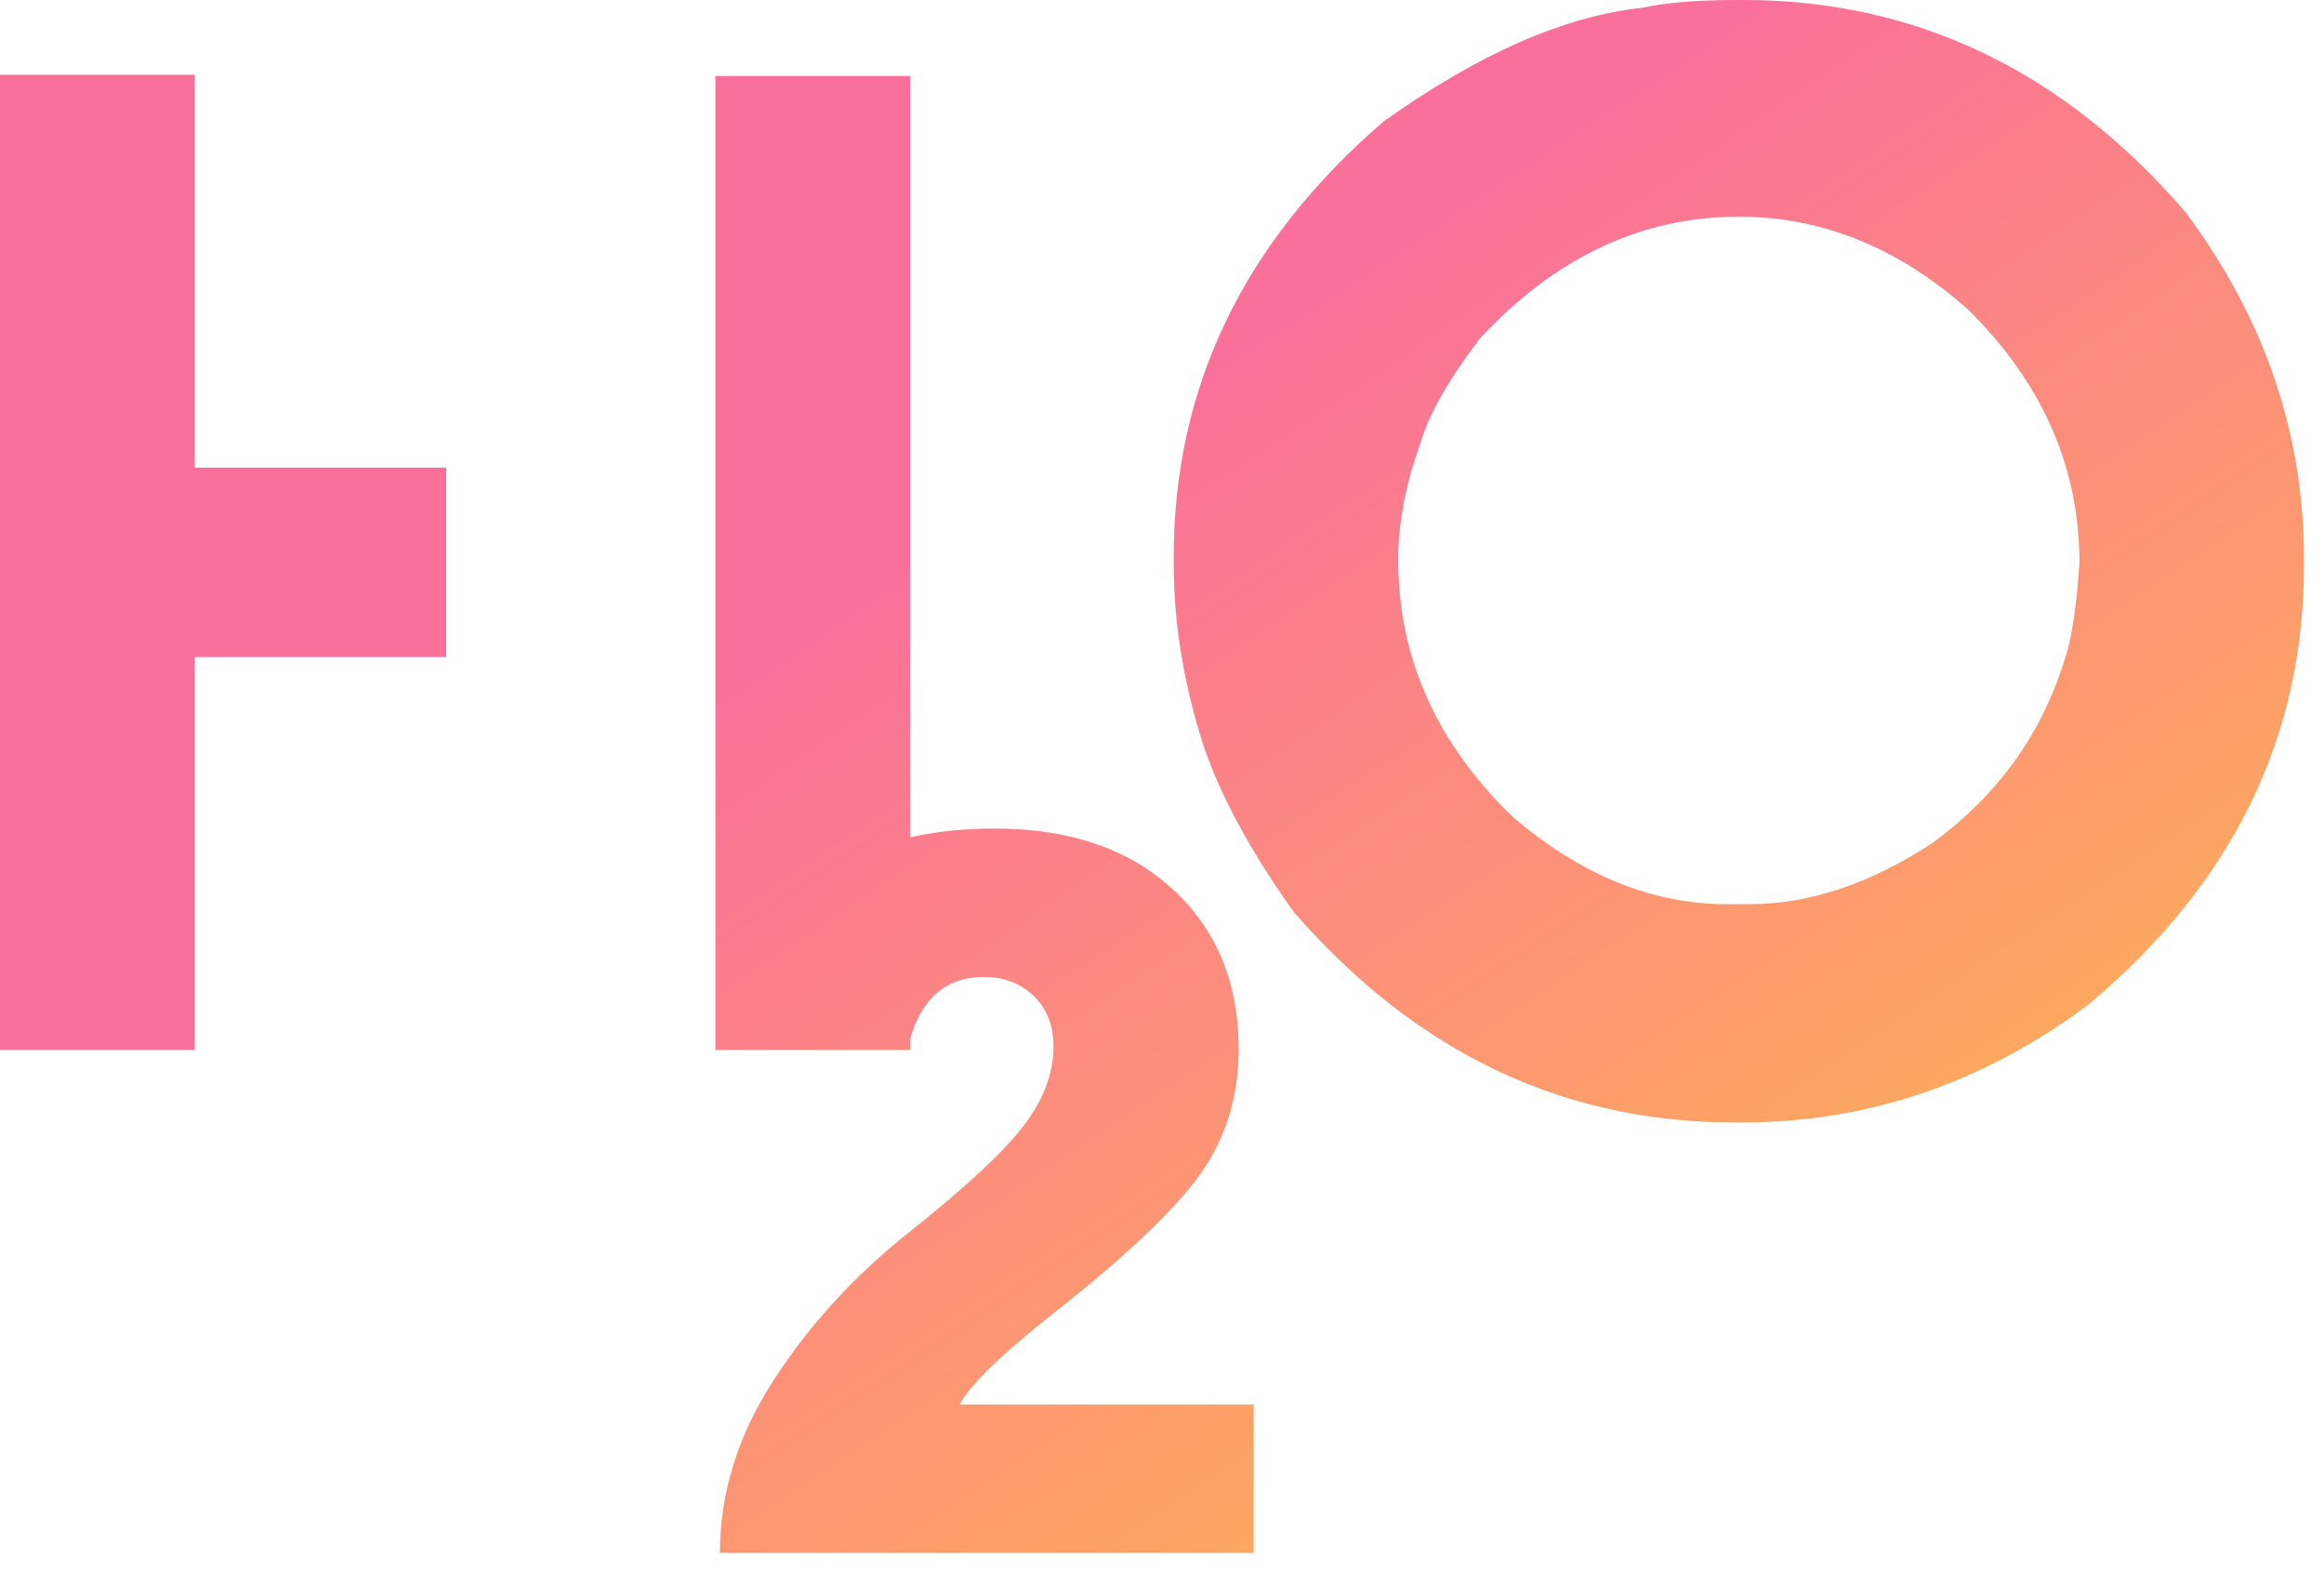
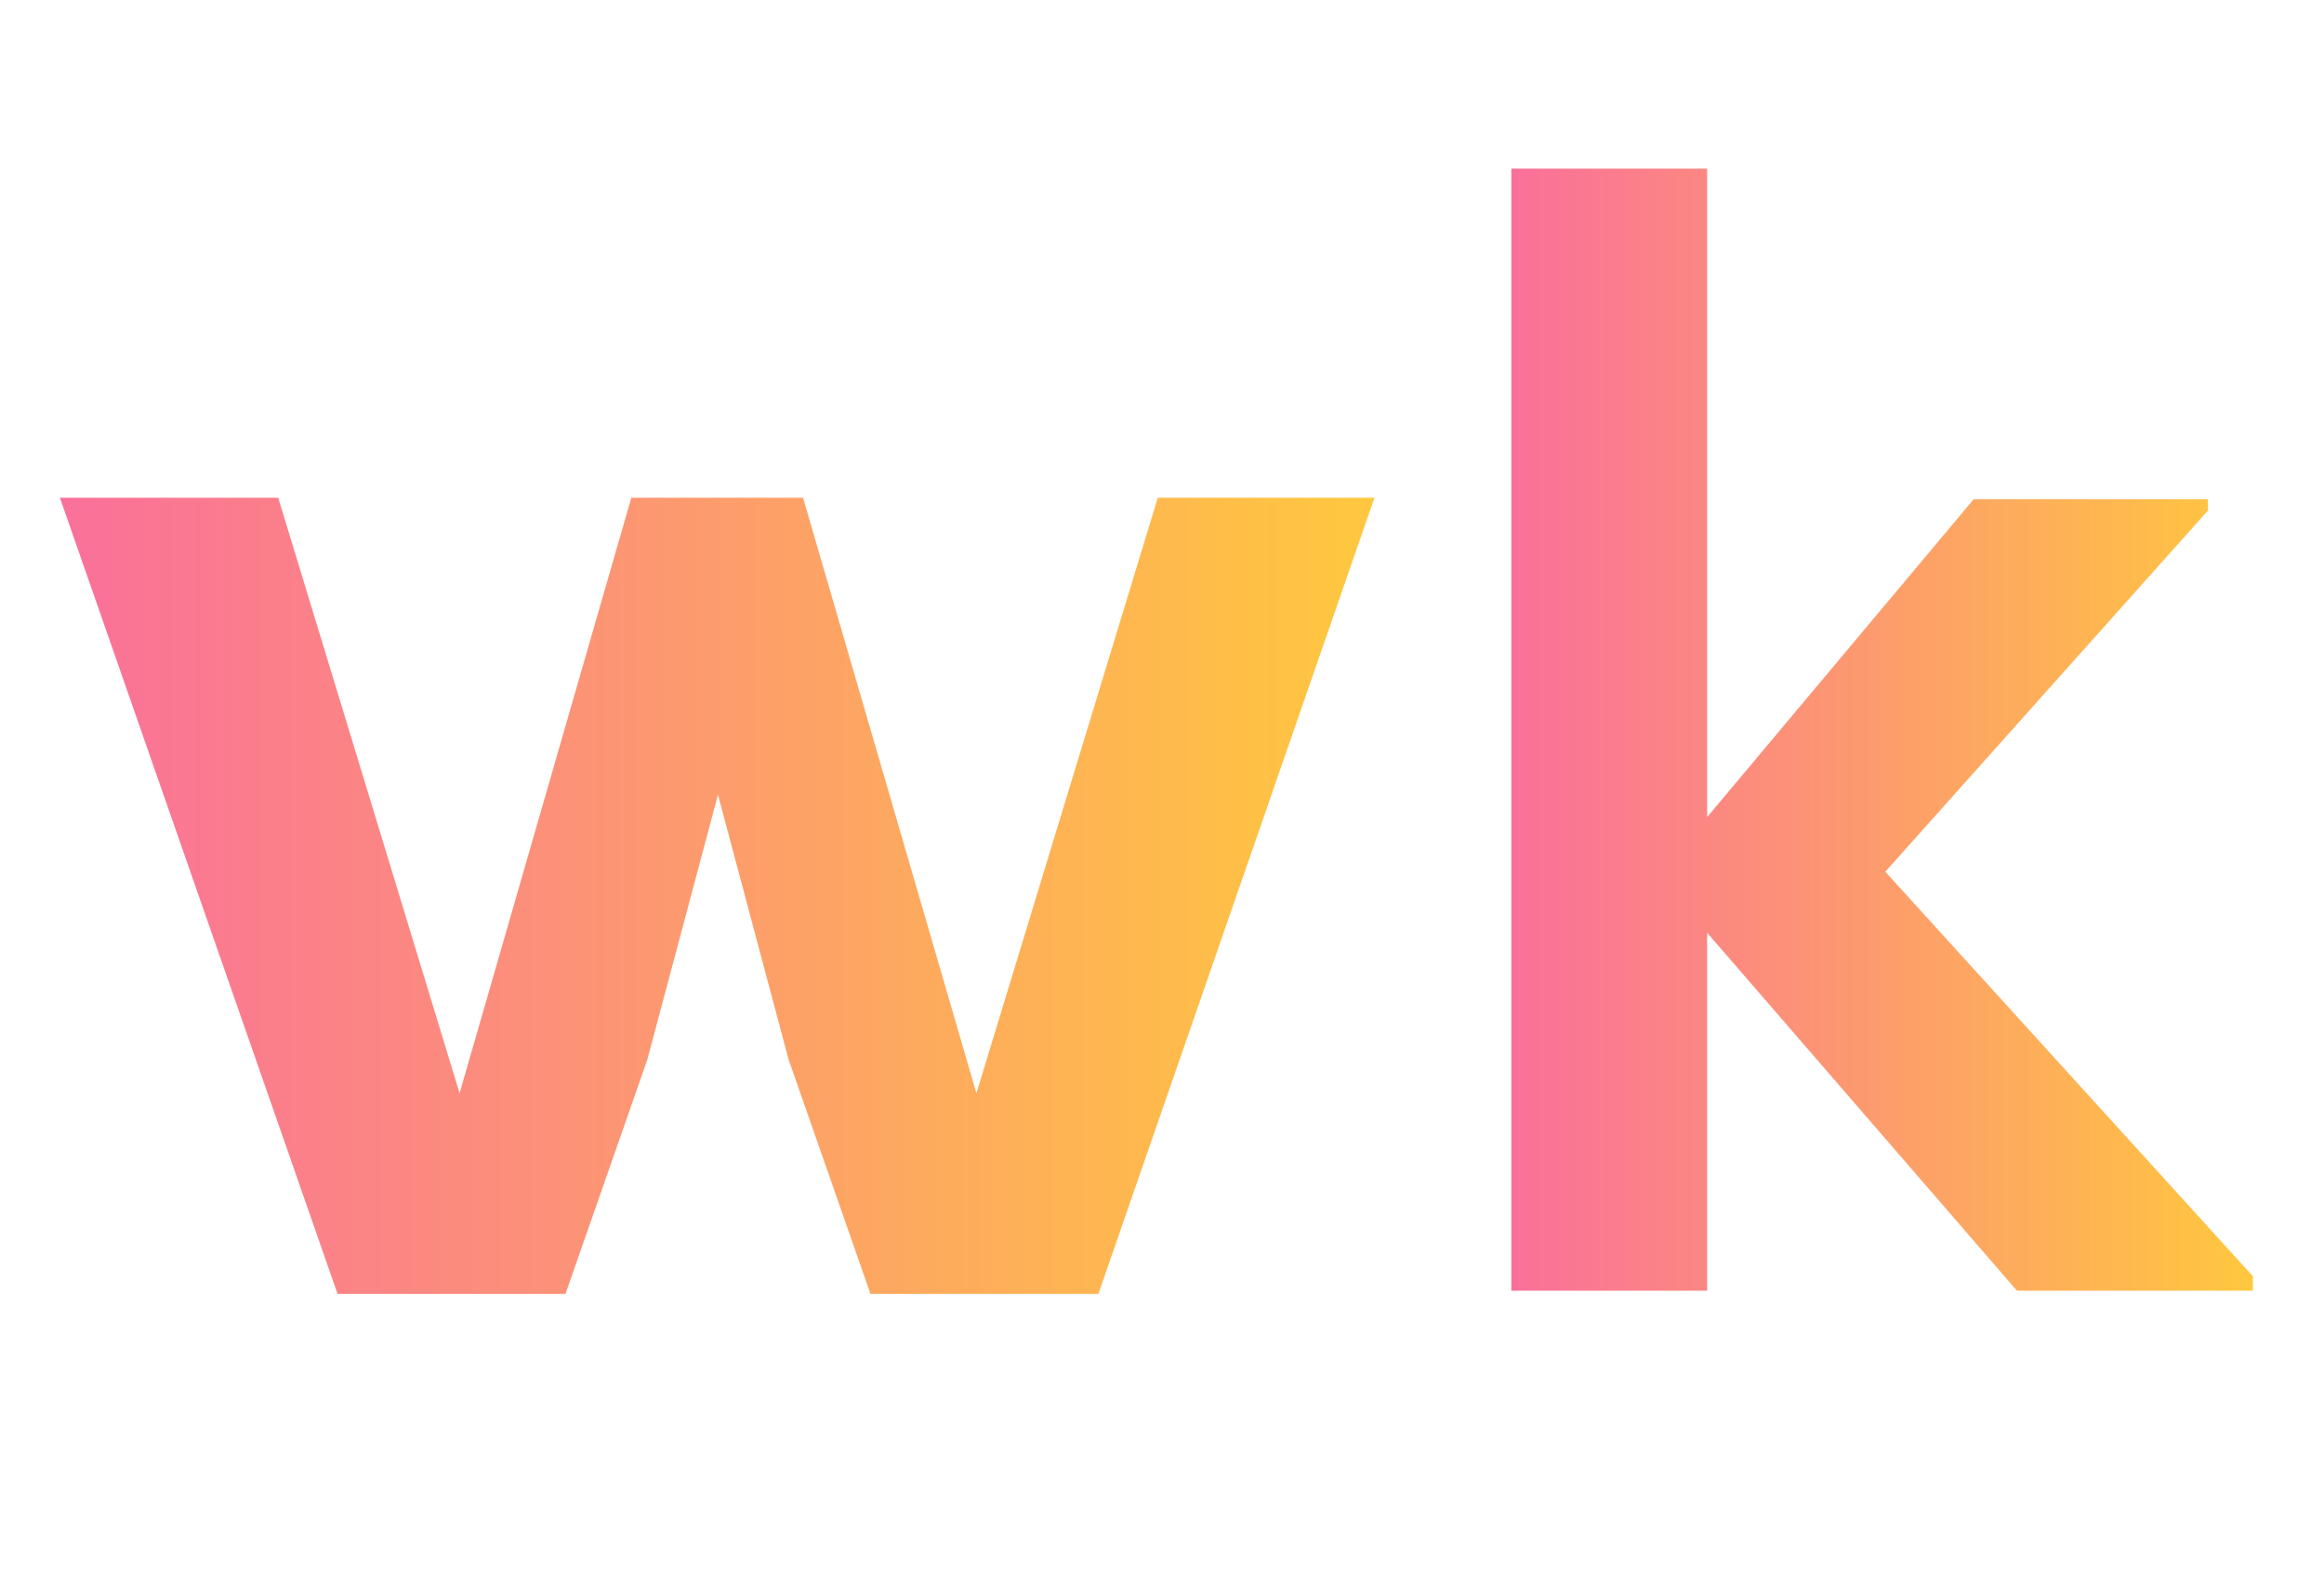
- <svg xmlns="http://www.w3.org/2000/svg" width="99px" height="67px" viewBox="0 0 99 67" version="1.1">
-   <defs>
-     <linearGradient x1="100%" y1="100%" x2="38.104%" y2="38.104%" id="linearGradient-1">
-       <stop stop-color="#FFC83E" offset="0%" />
-       <stop stop-color="#FA709A" offset="100%" />
-     </linearGradient>
-   </defs>
-   <g id="logo" stroke="none" stroke-width="1" fill="none" fill-rule="evenodd">
-     <path d="M0,3.183 L8.297,3.183 L8.297,19.92 L19.01,19.92 L19.01,27.987 L8.297,27.987 L8.297,44.725 L0,44.725 L0,3.183 Z M38.772,35.667 L38.772,3.24 L30.476,3.24 L30.476,44.725 L38.772,44.725 L38.772,44.244 C39.282,42.491 40.331,41.614 41.92,41.614 C42.771,41.614 43.476,41.885 44.037,42.426 C44.598,42.968 44.878,43.683 44.878,44.572 C44.878,45.732 44.443,46.873 43.573,47.994 C42.703,49.116 41.098,50.604 38.759,52.46 C36.42,54.316 34.486,56.424 32.959,58.782 C31.432,61.141 30.668,63.596 30.668,66.148 L53.404,66.148 L53.404,59.826 L40.876,59.826 C41.34,58.976 42.674,57.68 44.878,55.94 C47.971,53.504 50.059,51.523 51.142,49.995 C52.225,48.468 52.766,46.699 52.766,44.688 C52.766,41.866 51.828,39.594 49.953,37.873 C48.078,36.153 45.555,35.292 42.384,35.292 C41.071,35.292 39.867,35.417 38.772,35.667 Z M73.939,0 L74.271,0 C81.62,0 87.896,3.01 93.098,9.031 C96.462,13.547 98.145,18.461 98.145,23.773 L98.145,24.105 C98.145,31.454 95.068,37.697 88.914,42.832 C84.443,46.152 79.54,47.812 74.205,47.812 L73.873,47.812 C66.568,47.812 60.315,44.824 55.113,38.848 C53.298,36.302 52.025,33.967 51.295,31.842 C50.432,29.186 50,26.585 50,24.039 L50,23.707 C50,16.491 52.977,10.315 58.932,5.18 C62.96,2.302 66.635,0.686 69.955,0.332 C70.973,0.111 72.301,0 73.939,0 Z M59.562,23.84 C59.562,28.001 61.189,31.654 64.443,34.797 C67.343,37.276 70.387,38.516 73.574,38.516 L74.504,38.516 C77.072,38.516 79.684,37.641 82.34,35.893 C85.085,33.878 86.944,31.311 87.918,28.189 C88.228,27.37 88.449,25.965 88.582,23.973 C88.582,19.9 86.999,16.303 83.834,13.182 C80.868,10.548 77.614,9.23 74.072,9.23 C69.933,9.23 66.258,10.957 63.049,14.41 C61.699,16.181 60.846,17.686 60.492,18.926 C59.872,20.652 59.562,22.29 59.562,23.84 Z" id="Combined-Shape" fill="url(#linearGradient-1)" />
-   </g>
+ <svg xmlns="http://www.w3.org/2000/svg" version="1.1" id="图层_1" x="0px" y="0px" width="99px" height="67px" viewBox="0 0 99 67" enable-background="new 0 0 99 67" xml:space="preserve">
+   <linearGradient id="SVGID_1_" gradientUnits="userSpaceOnUse" x1="2.552" y1="38.157" x2="58.551" y2="38.157">
+     <stop offset="0" style="stop-color:#FA709A" />
+     <stop offset="1" style="stop-color:#FFC83E" />
+   </linearGradient>
+   <path fill="url(#SVGID_1_)" d="M34.209,21.201l7.385,25.367l7.727-25.367h9.23L46.79,55.114h-9.709l-3.487-9.982L30.585,33.85  l-3.009,11.282l-3.487,9.982H14.38L2.552,21.201h9.299l7.727,25.367l7.316-25.367H34.209z" />
+   <linearGradient id="SVGID_2_" gradientUnits="userSpaceOnUse" x1="64.381" y1="31.081" x2="95.97" y2="31.081">
+     <stop offset="0" style="stop-color:#FA709A" />
+     <stop offset="1" style="stop-color:#FFC83E" />
+   </linearGradient>
+   <path fill="url(#SVGID_2_)" d="M72.722,7.184v27.623l11.351-13.538h9.982v0.479L80.312,37.132l15.658,17.23v0.615H85.918  L72.722,39.73v15.247h-8.341V7.184H72.722z" />
</svg>
